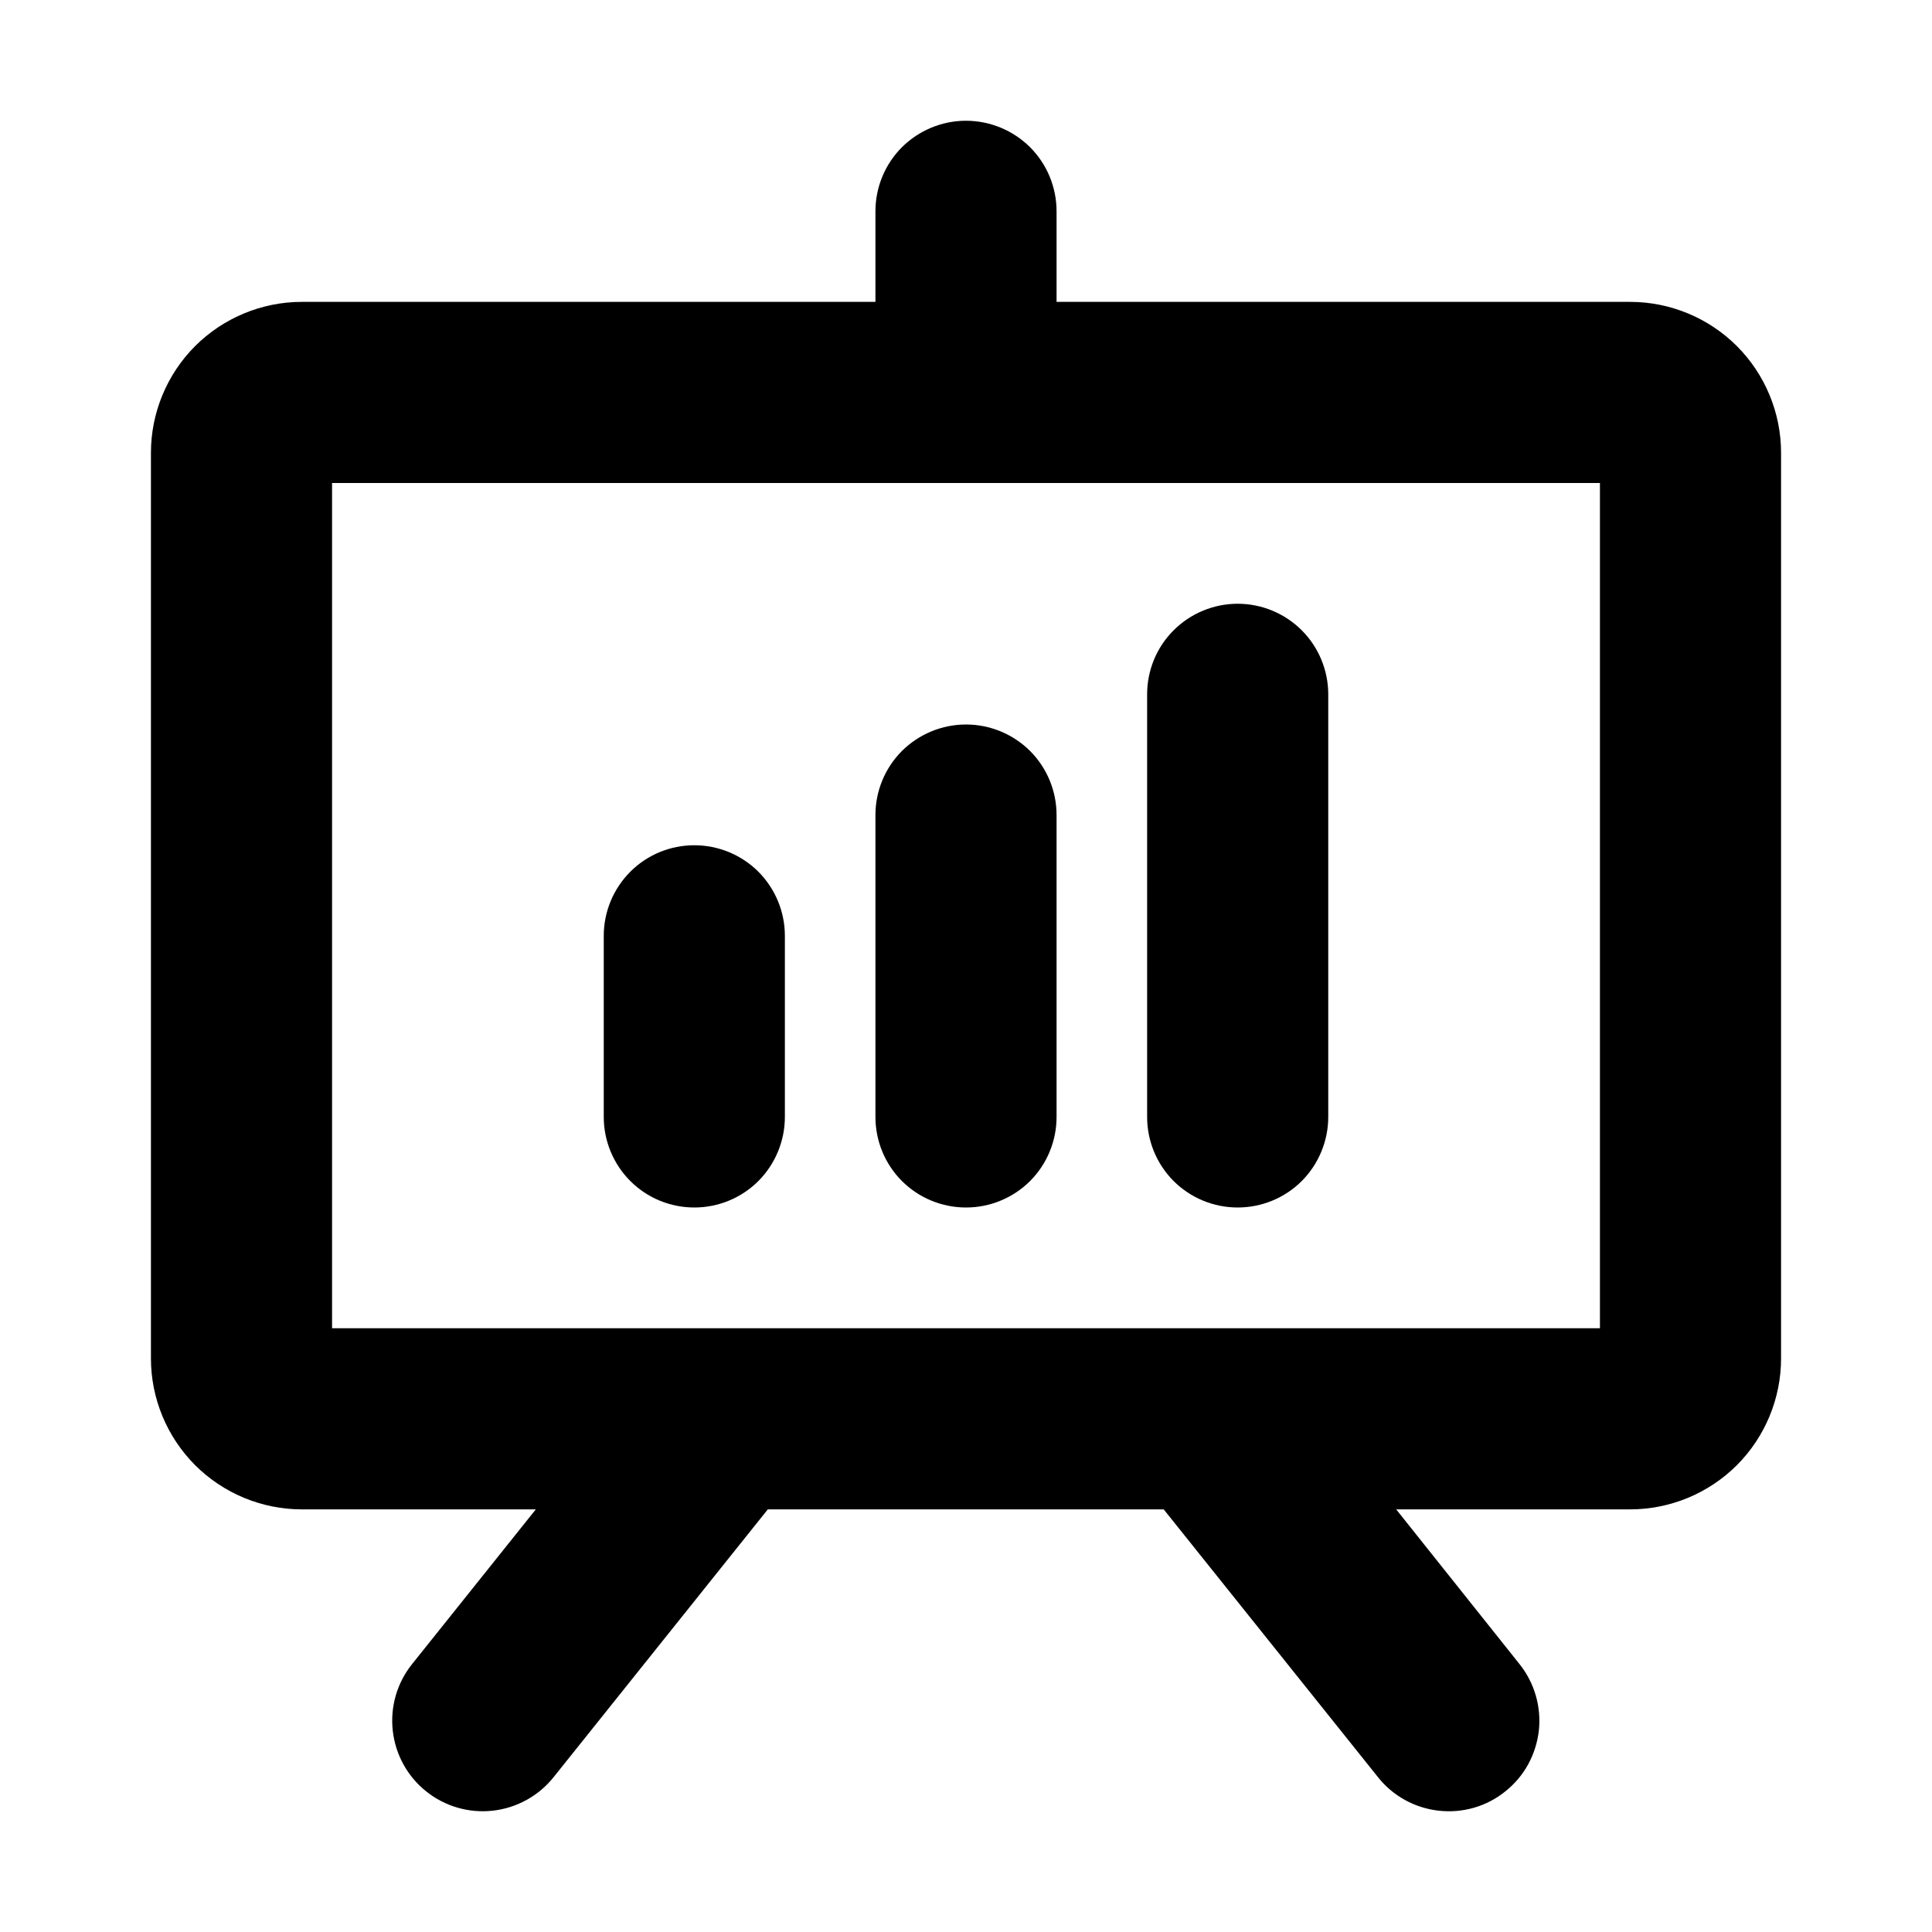
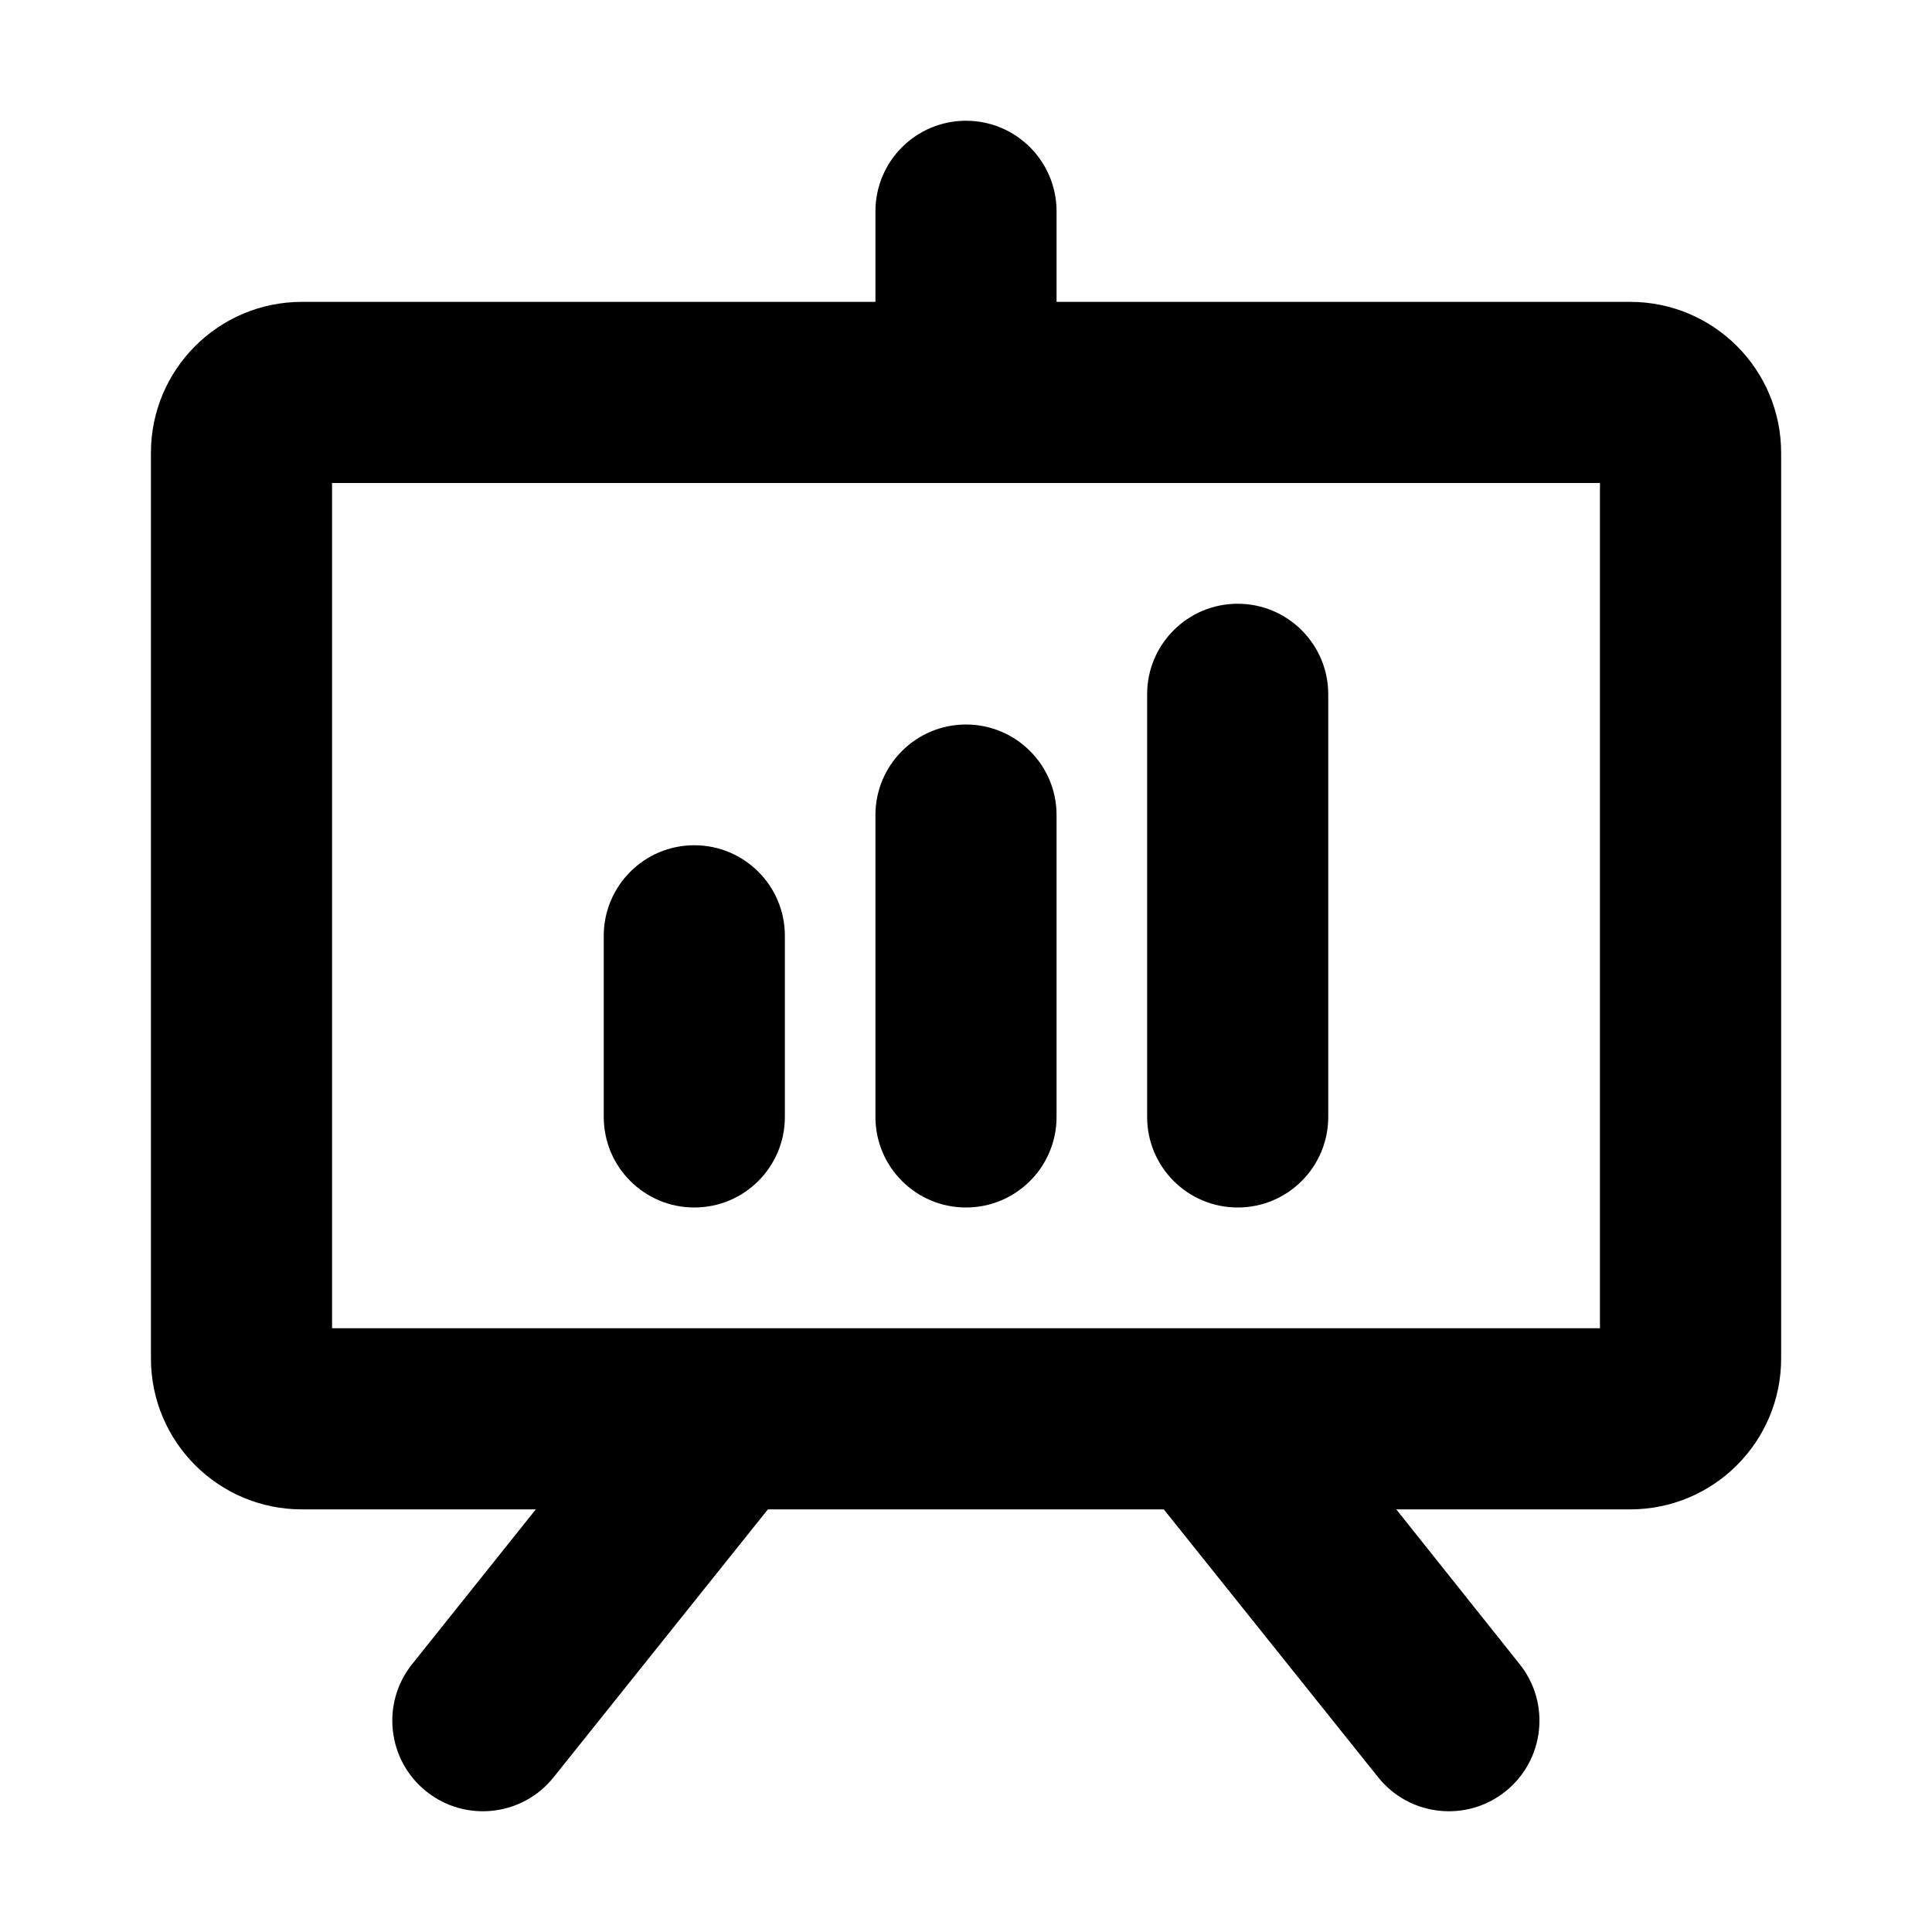
- <svg xmlns="http://www.w3.org/2000/svg" width="24" height="24" viewBox="0 0 24 24">
-   <path d="M20.25 3.75H13.125V2.625C13.125 2.327 13.007 2.04 12.796 1.829C12.585 1.619 12.298 1.5 12 1.5C11.702 1.5 11.415 1.619 11.204 1.829C10.993 2.04 10.875 2.327 10.875 2.625V3.75H3.75C3.253 3.75 2.776 3.948 2.424 4.299C2.073 4.651 1.875 5.128 1.875 5.625V16.875C1.875 17.372 2.073 17.849 2.424 18.201C2.776 18.552 3.253 18.75 3.75 18.75H6.656L5.119 20.672C4.932 20.905 4.846 21.202 4.879 21.499C4.912 21.796 5.061 22.067 5.294 22.253C5.527 22.44 5.825 22.526 6.121 22.493C6.418 22.46 6.689 22.311 6.876 22.078L9.538 18.75H14.456L17.119 22.078C17.211 22.194 17.325 22.29 17.455 22.361C17.584 22.432 17.726 22.477 17.873 22.493C18.02 22.51 18.169 22.497 18.311 22.456C18.453 22.415 18.585 22.346 18.7 22.253C18.816 22.161 18.912 22.047 18.983 21.918C19.054 21.788 19.099 21.646 19.116 21.499C19.132 21.352 19.119 21.203 19.078 21.062C19.037 20.92 18.968 20.787 18.876 20.672L17.344 18.75H20.25C20.747 18.75 21.224 18.552 21.576 18.201C21.927 17.849 22.125 17.372 22.125 16.875V5.625C22.125 5.128 21.927 4.651 21.576 4.299C21.224 3.948 20.747 3.75 20.25 3.75ZM19.875 16.5H4.125V6H19.875V16.5ZM9.75 11.625V13.875C9.75 14.173 9.631 14.46 9.421 14.671C9.21 14.882 8.923 15 8.625 15C8.327 15 8.04 14.882 7.83 14.671C7.619 14.46 7.5 14.173 7.5 13.875V11.625C7.5 11.327 7.619 11.04 7.83 10.829C8.04 10.618 8.327 10.5 8.625 10.5C8.923 10.5 9.21 10.618 9.421 10.829C9.631 11.04 9.75 11.327 9.75 11.625ZM12 9C12.298 9 12.585 9.119 12.796 9.329C13.007 9.54 13.125 9.827 13.125 10.125V13.875C13.125 14.173 13.007 14.46 12.796 14.671C12.585 14.882 12.298 15 12 15C11.702 15 11.415 14.882 11.204 14.671C10.993 14.46 10.875 14.173 10.875 13.875V10.125C10.875 9.827 10.993 9.54 11.204 9.329C11.415 9.119 11.702 9 12 9ZM14.25 13.875V8.625C14.25 8.327 14.368 8.04 14.579 7.83C14.79 7.619 15.077 7.5 15.375 7.5C15.673 7.5 15.96 7.619 16.171 7.83C16.381 8.04 16.5 8.327 16.5 8.625V13.875C16.5 14.173 16.381 14.46 16.171 14.671C15.96 14.882 15.673 15 15.375 15C15.077 15 14.79 14.882 14.579 14.671C14.368 14.46 14.25 14.173 14.25 13.875Z" />
+ <svg xmlns="http://www.w3.org/2000/svg" viewBox="0 0 24 24" aria-hidden="true" fill="currentColor" height="24px" width="24px">
+   <path d="M20.25 3.75h-7.125V2.625a1.125 1.125 0 1 0-2.25 0V3.75H3.75a1.875 1.875 0 0 0-1.875 1.875v11.25A1.875 1.875 0 0 0 3.75 18.75h2.906L5.12 20.672a1.125 1.125 0 0 0 1.757 1.406l2.662-3.328h4.918l2.663 3.328a1.124 1.124 0 1 0 1.757-1.406l-1.532-1.922h2.906a1.875 1.875 0 0 0 1.875-1.875V5.625A1.875 1.875 0 0 0 20.25 3.75m-.375 12.75H4.125V6h15.75zM9.75 11.625v2.25a1.125 1.125 0 0 1-2.25 0v-2.25a1.125 1.125 0 0 1 2.25 0M12 9a1.125 1.125 0 0 1 1.125 1.125v3.75a1.125 1.125 0 1 1-2.25 0v-3.75A1.125 1.125 0 0 1 12 9m2.25 4.875v-5.25a1.125 1.125 0 1 1 2.25 0v5.25a1.125 1.125 0 1 1-2.25 0" />
</svg>
